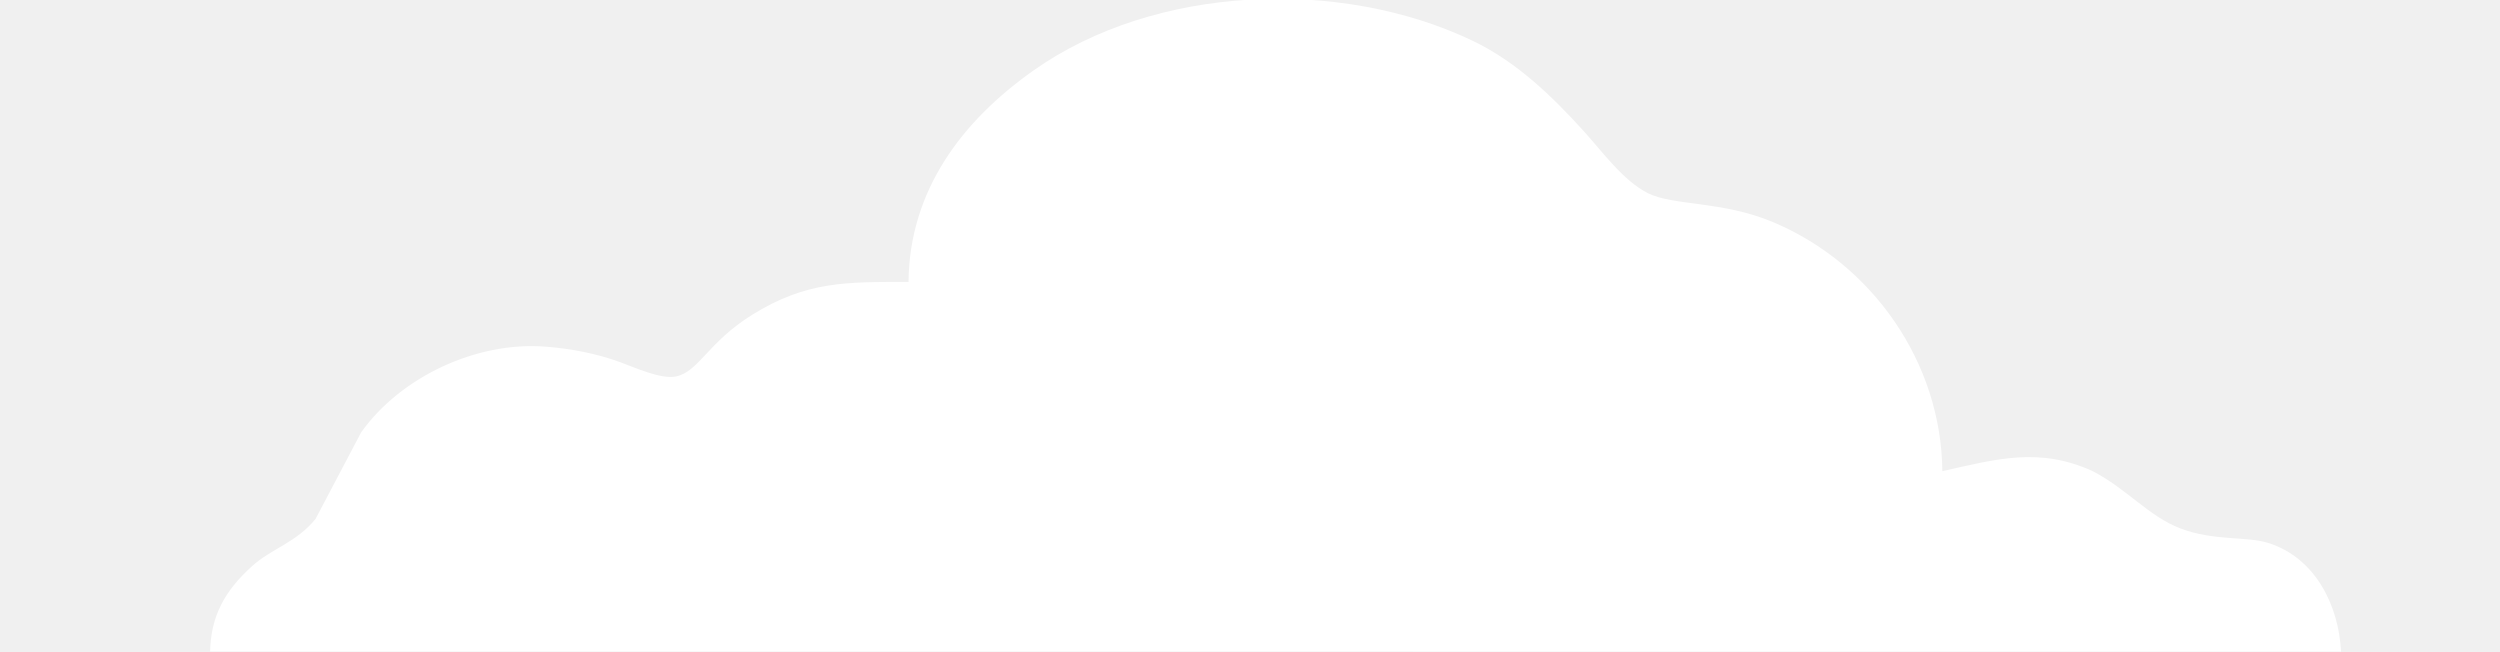
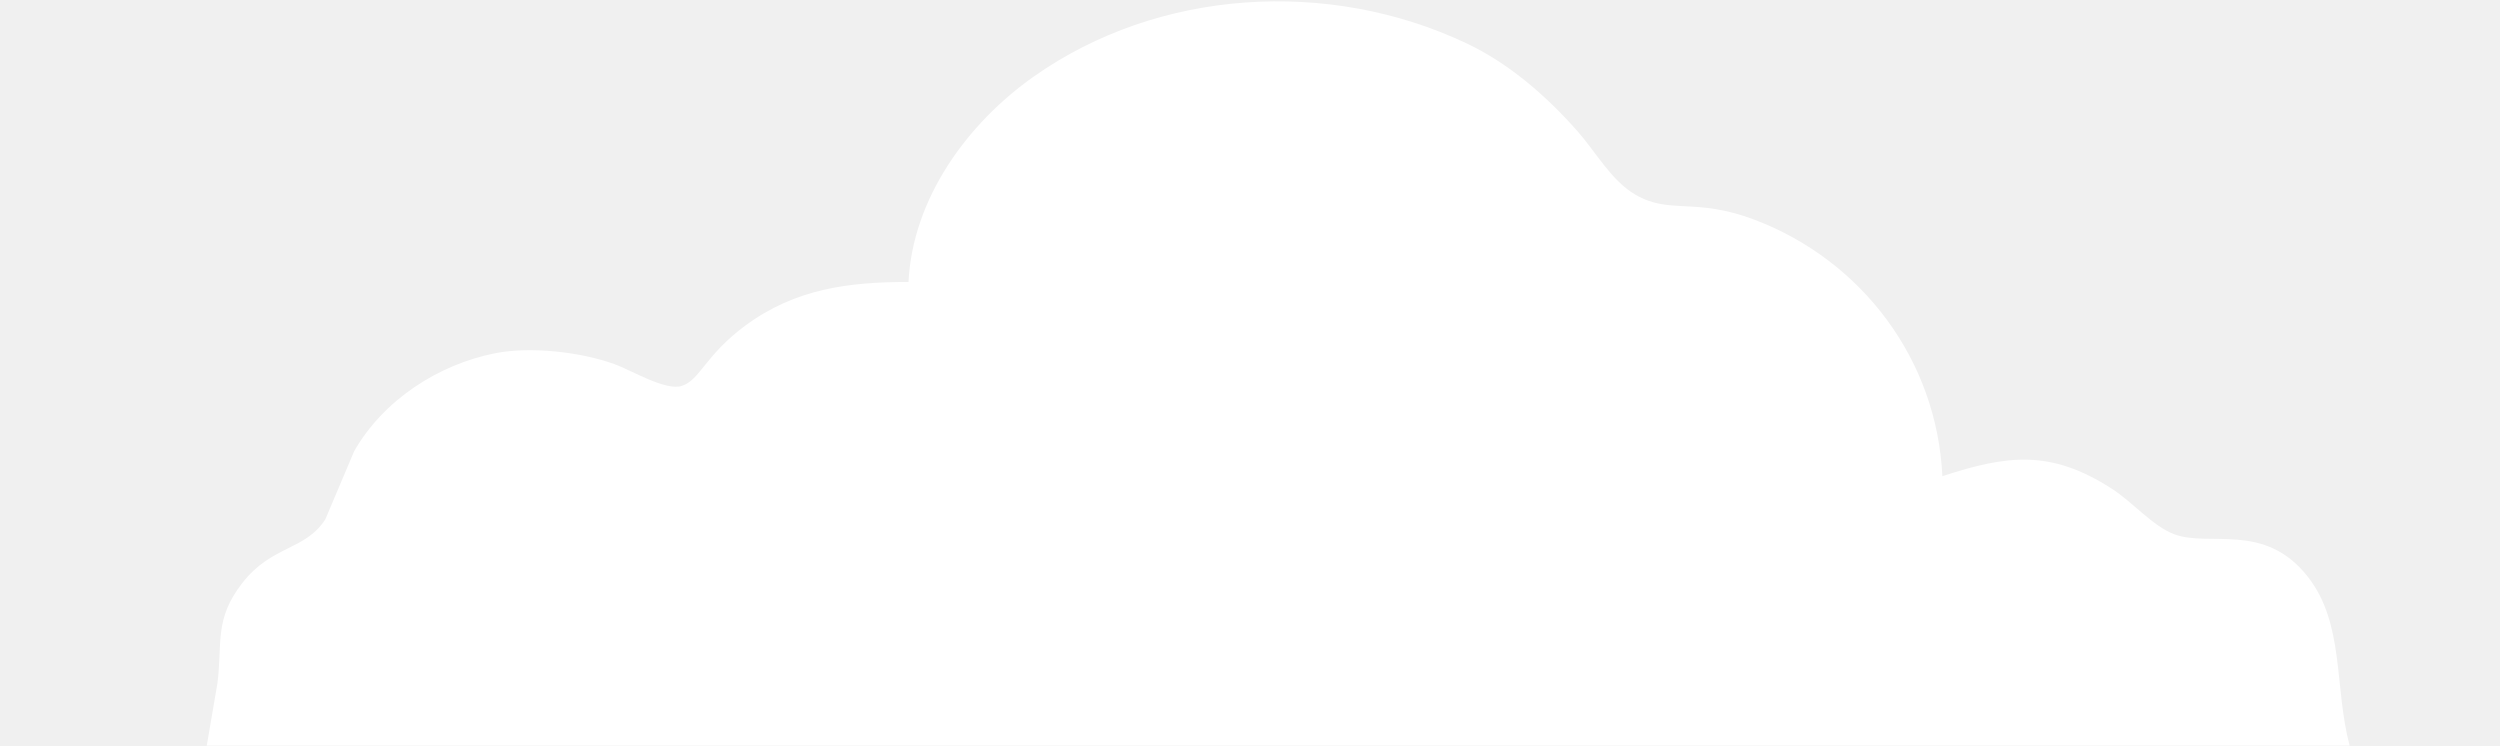
- <svg xmlns="http://www.w3.org/2000/svg" version="1.1" width="105.556mm" height="27.513mm" viewBox="0 0 399 104">
+ <svg xmlns="http://www.w3.org/2000/svg" version="1.1" width="105.556mm" height="31.482mm" viewBox="0 0 399 119">
  <defs>
  </defs>
-   <path id="vector0" fill="#FFFFFF" stroke="none" opacity="1" stroke-width="6" stroke-linecap="butt" stroke-linejoin="miter" stroke-miterlimit="10" d="M 145.00,45.00            C 145.13,30.49 153.42,19.37 165.00,11.21              184.36,-2.43 213.85,-3.60 235.00,6.49              242.00,9.83 247.68,15.31 252.83,21.00              255.76,24.24 259.07,28.84 263.00,30.83              267.05,32.87 274.83,32.03 283.00,35.46              298.83,42.12 309.84,57.85 310.00,75.20              318.61,73.27 325.46,71.30 334.00,75.20              339.45,78.02 342.95,82.42 348.00,84.34              353.33,86.37 358.59,85.57 362.00,86.65              369.59,89.04 373.28,96.72 373.63,104.00              373.63,104.00 33.53,103.98 33.53,103.98              33.66,98.39 35.79,94.38 40.19,90.39              43.30,87.56 47.26,86.63 50.36,82.82              50.36,82.82 57.64,69.00 57.64,69.00              63.98,60.11 76.07,54.49 87.00,55.32              91.07,55.63 95.17,56.41 99.00,57.81              101.29,58.65 105.54,60.59 107.91,60.08              111.54,59.29 112.96,54.67 120.00,50.27              128.73,44.82 135.23,45.00 145.00,45.00 Z" />
+   <path id="vector0" fill="#FFFFFF" stroke="none" opacity="1" stroke-width="6" stroke-linecap="butt" stroke-linejoin="miter" stroke-miterlimit="10" d="M 145.00,45.00            C 145.65,31.69 154.38,19.69 165.00,12.21              184.92,-1.83 212.05,-3.47 234.00,6.89              240.87,10.13 246.83,15.34 251.82,21.00              254.75,24.33 257.16,28.82 261.01,31.07              266.54,34.29 270.47,31.46 280.00,35.06              297.25,41.59 309.14,57.50 310.00,76.00              320.34,72.62 327.26,71.71 337.00,77.97              340.48,80.20 343.50,83.93 347.00,85.26              352.59,87.39 361.44,83.20 368.36,92.09              374.21,99.59 372.52,109.65 375.00,119.00              375.00,119.00 33.00,119.00 33.00,119.00              33.00,119.00 34.71,109.00 34.71,109.00              35.51,102.58 34.17,98.86 38.64,93.09              43.37,86.98 48.66,87.92 51.92,82.89              51.92,82.89 56.53,72.00 56.53,72.00              61.17,63.89 69.89,58.19 79.00,56.38              84.62,55.26 92.62,56.16 98.00,58.09              100.76,59.08 106.22,62.43 108.82,61.59              111.73,60.65 112.58,56.65 119.00,51.93              126.97,46.07 135.46,45.00 145.00,45.00 Z" />
</svg>
